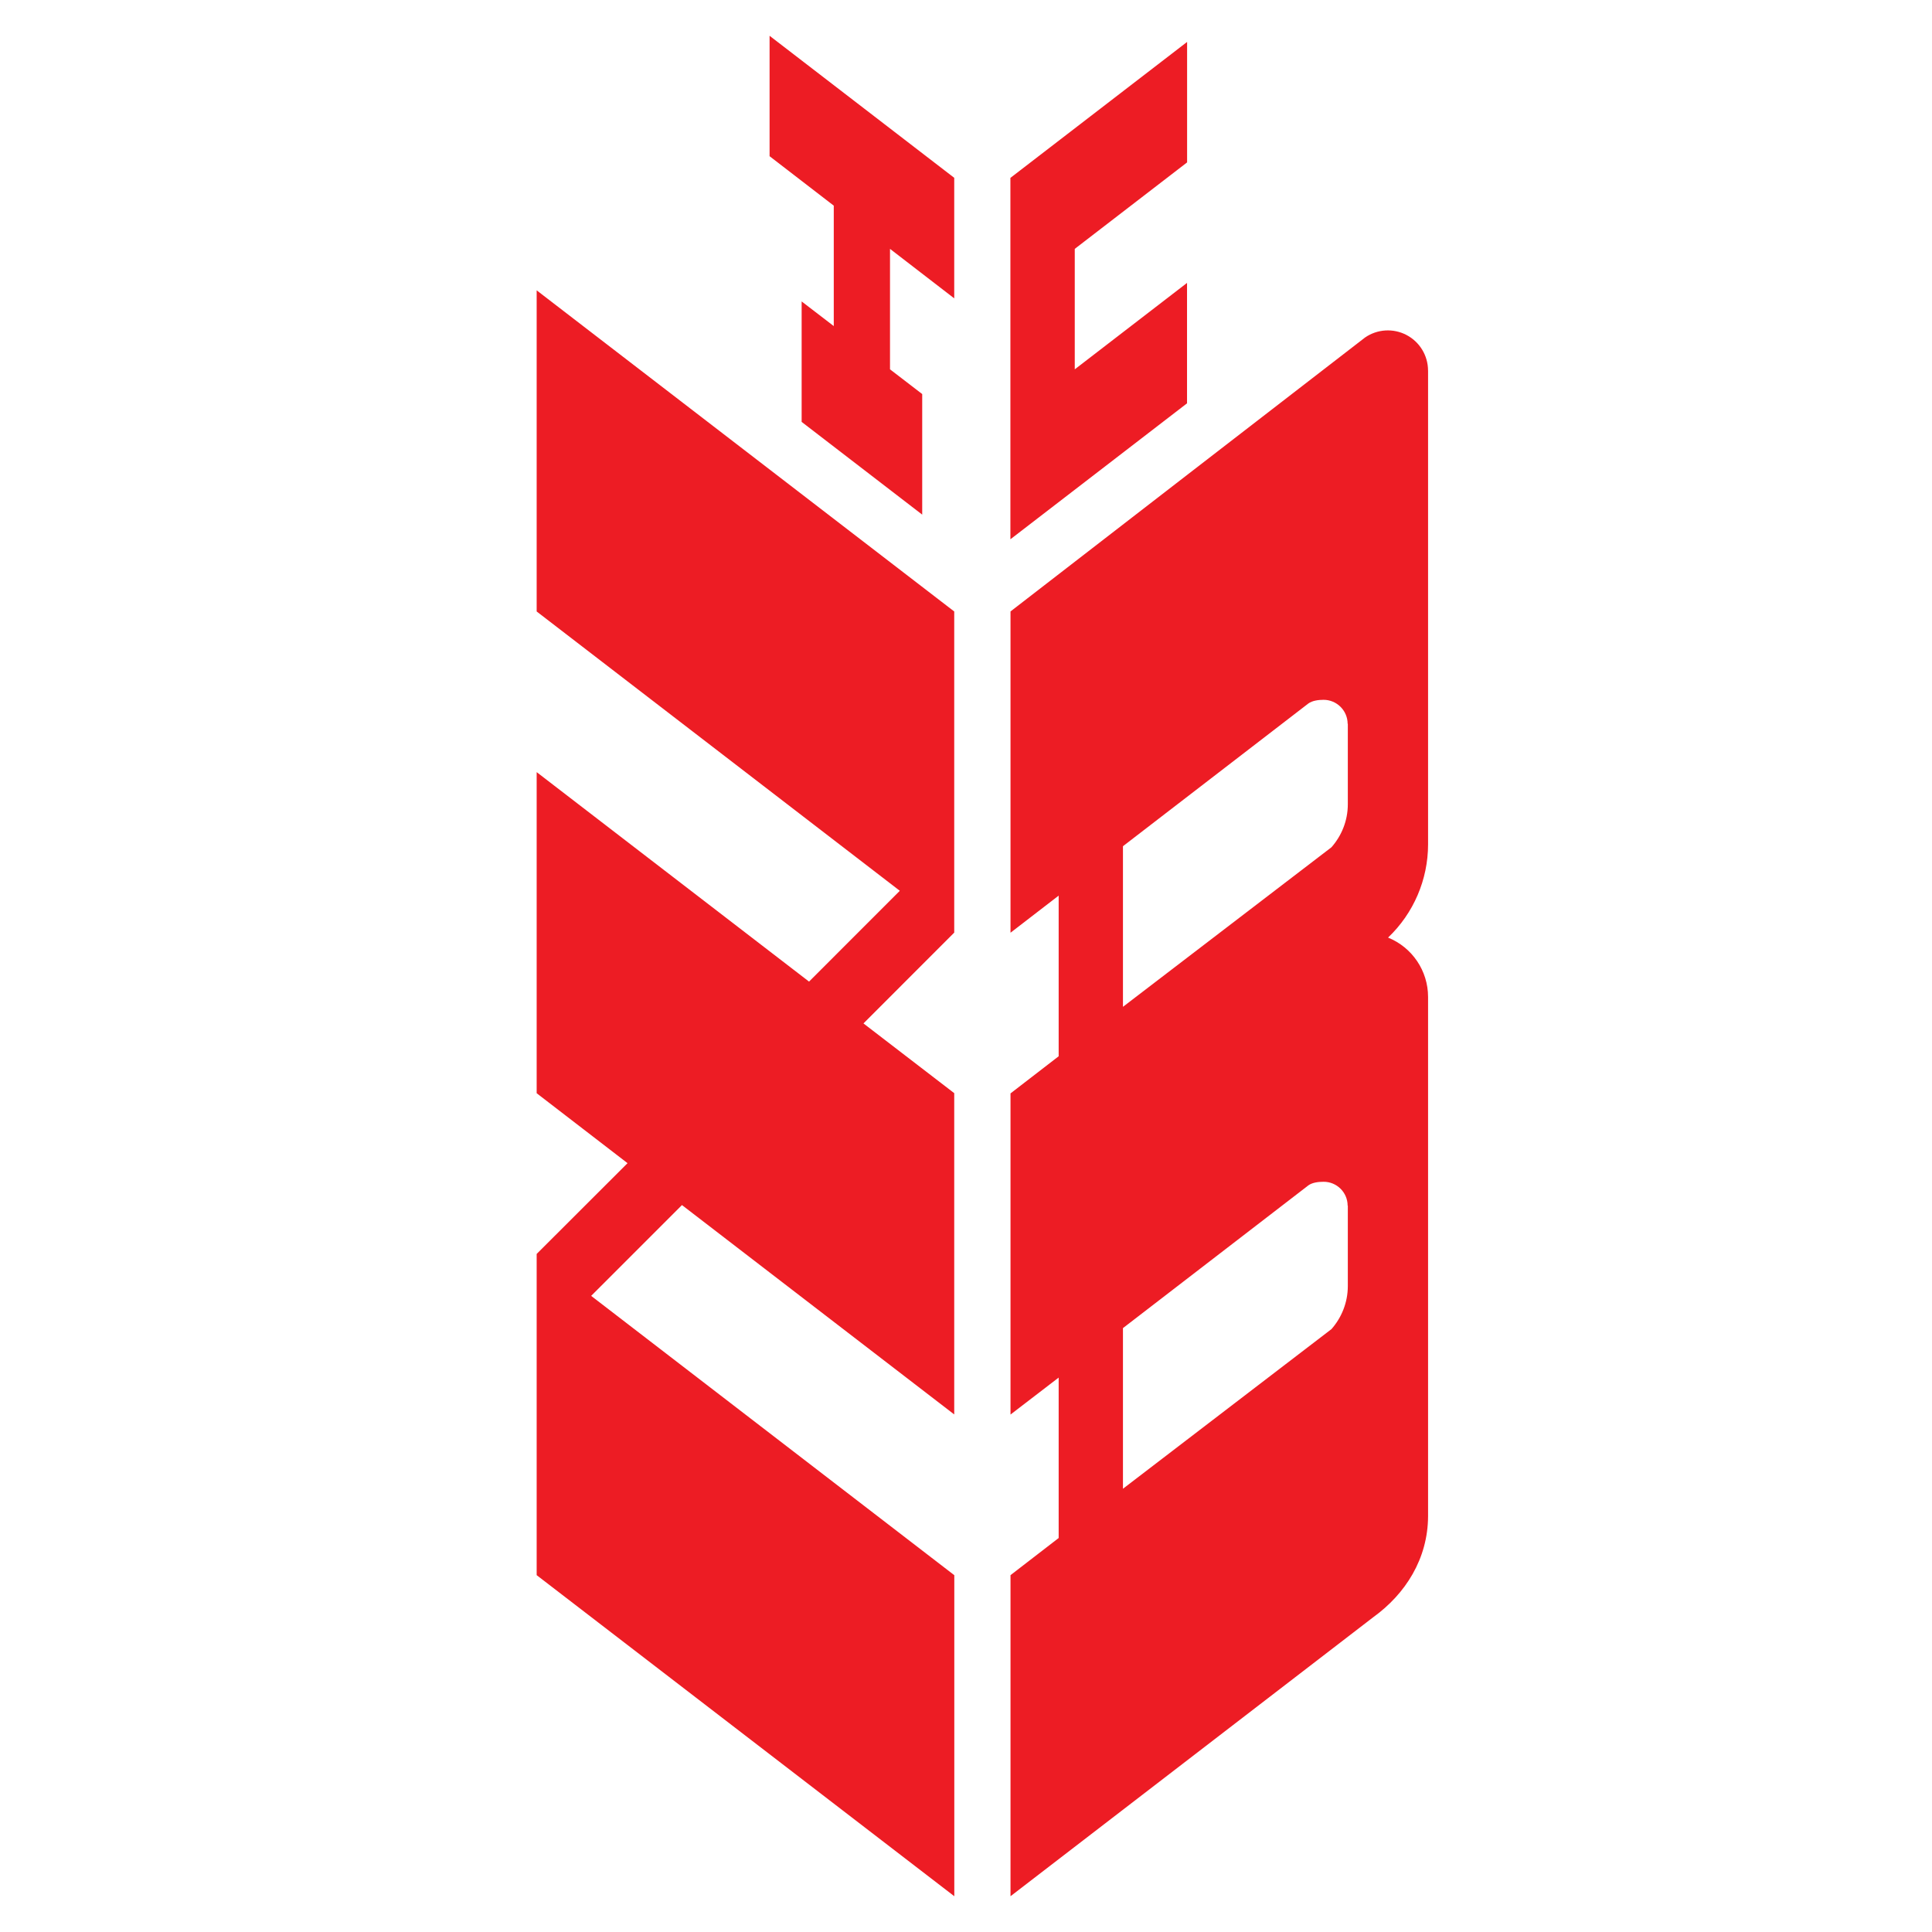
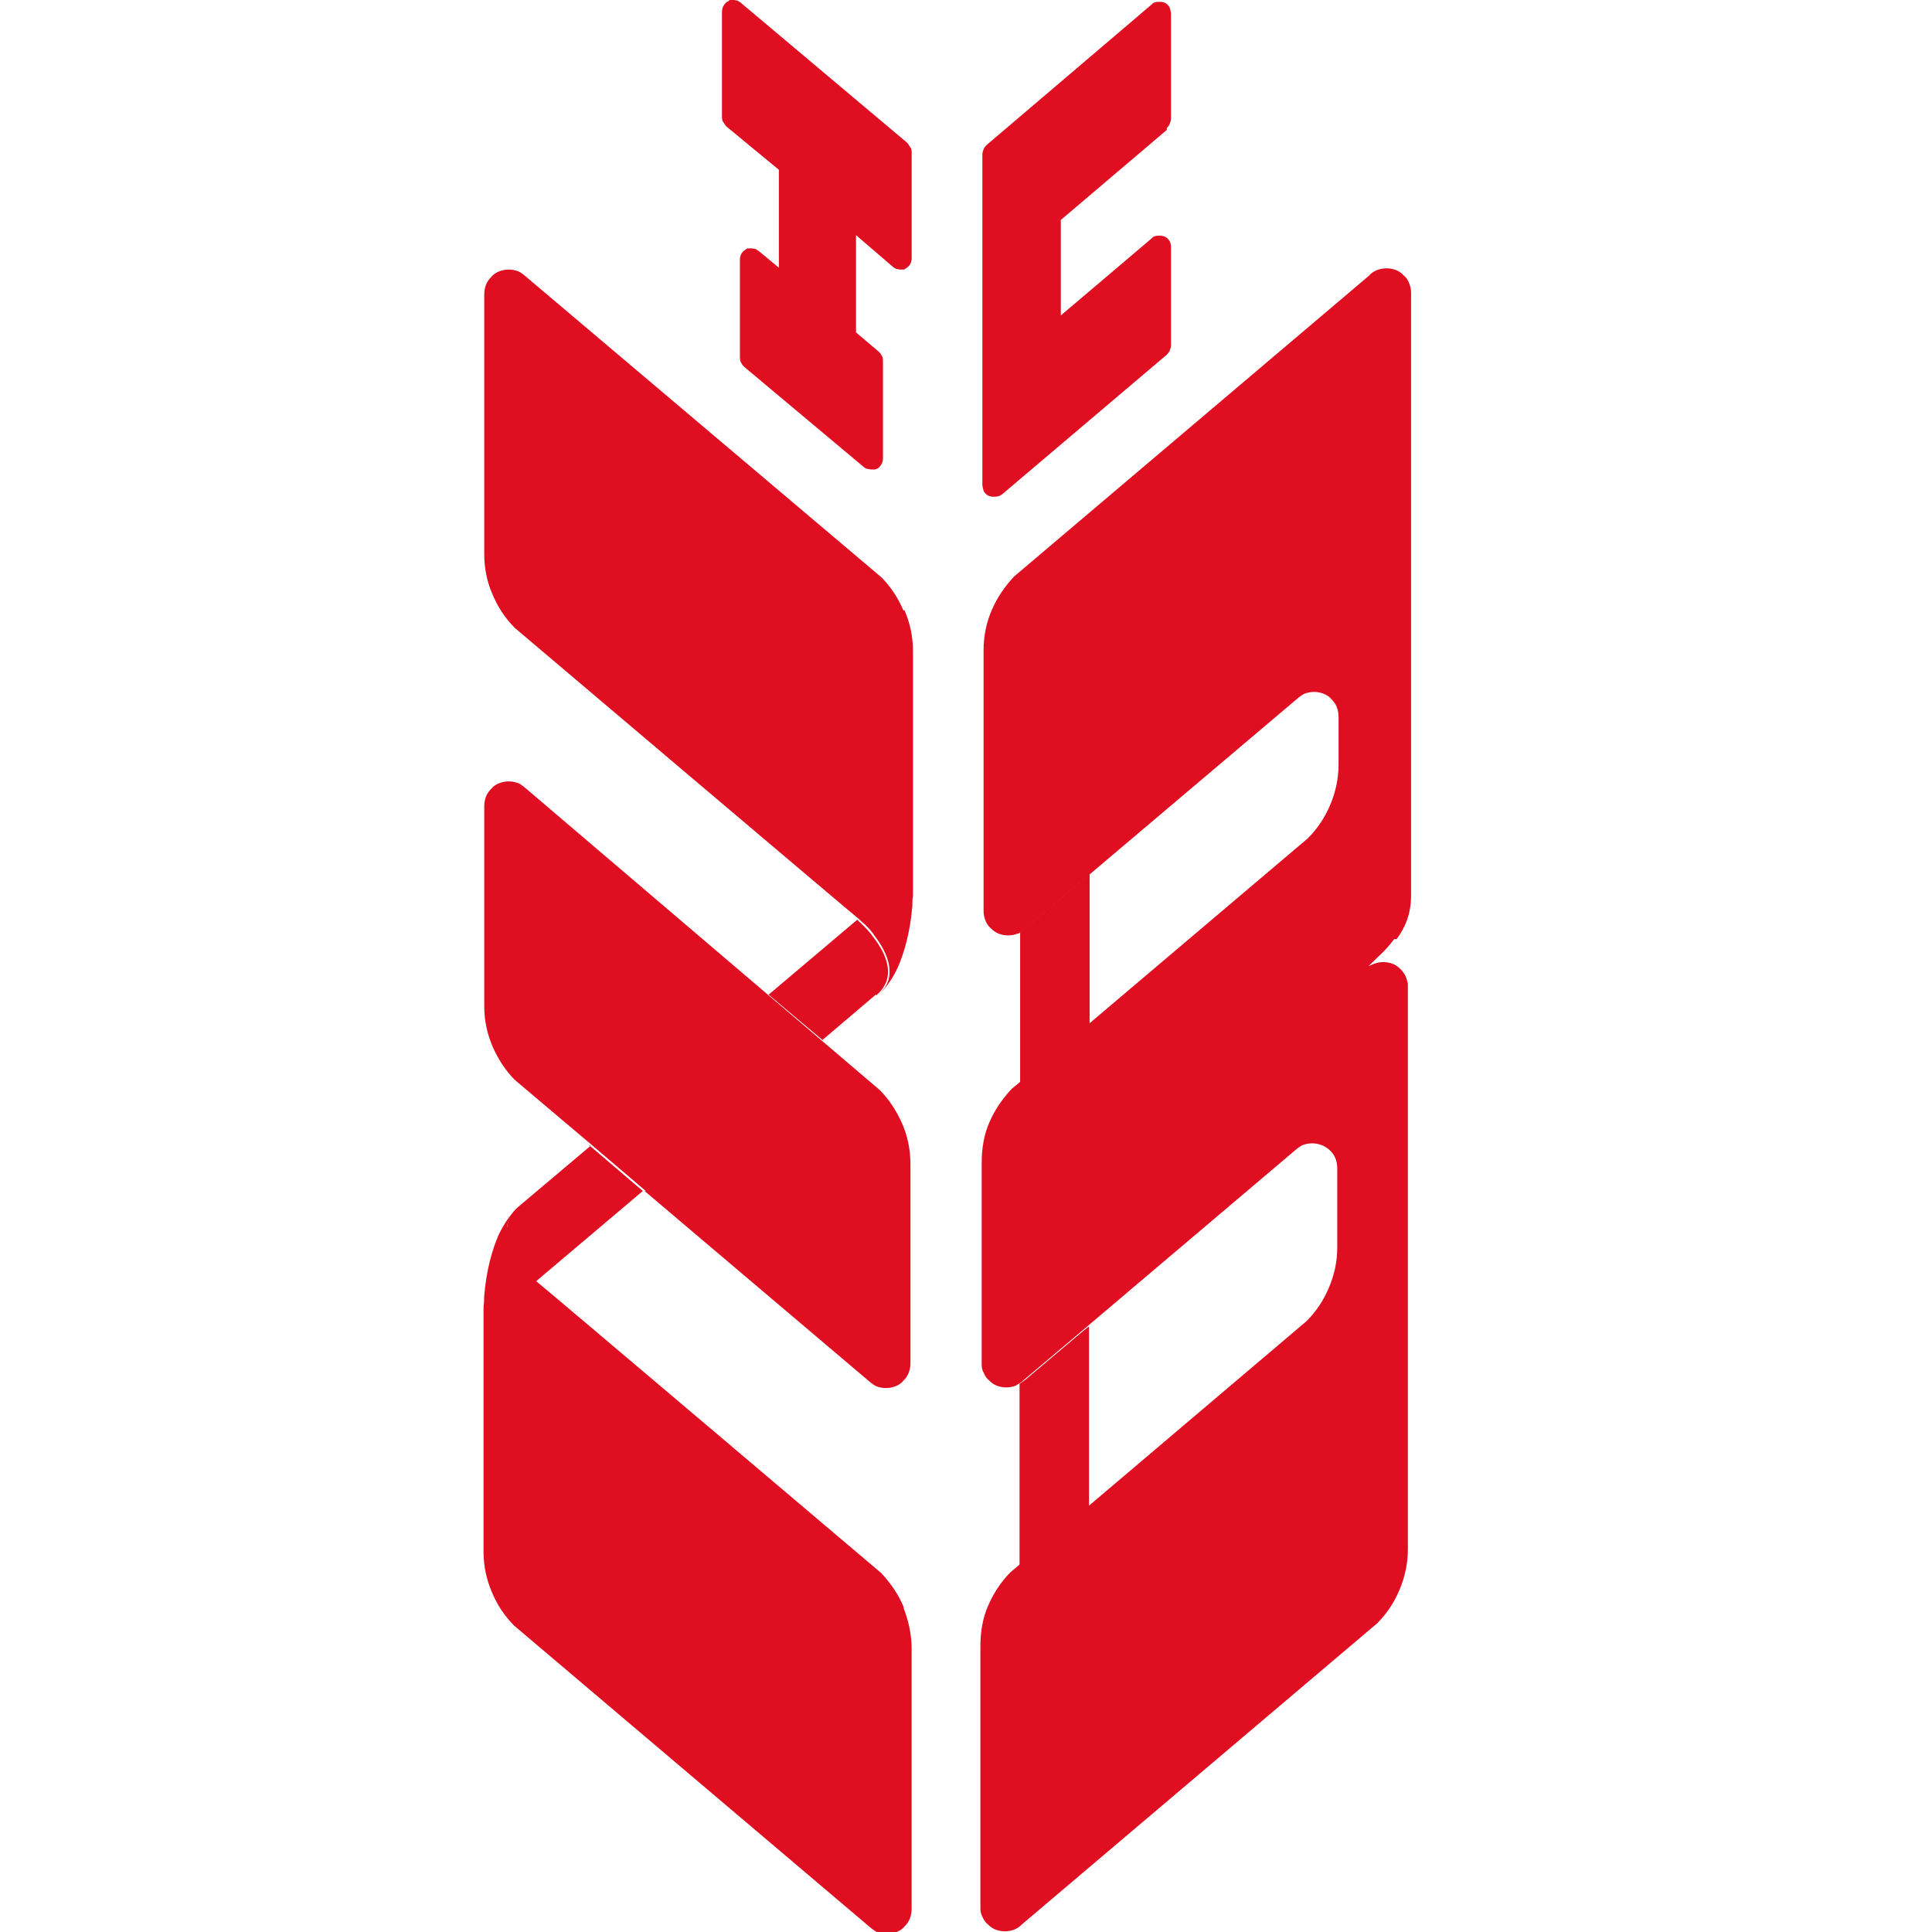
- <svg xmlns="http://www.w3.org/2000/svg" width="54" height="54">
-   <path fill="#ed1c24" d="m15 8.115 11.671 8.976v8.976l-2.537 2.538 2.537 1.949v8.98l-7.61-5.852-2.538 2.538 10.15 7.807V53L15 44.026v-8.978l2.54-2.537L15 30.556v-8.975l7.613 5.855 2.537-2.538L15 17.091zm18.18-.209-3.14 2.417V6.956l3.14-2.417V1.172l-4.939 3.8v10.101l4.937-3.8V7.906zm-11.67-3.54 1.794 1.382v3.366l-.898-.689v3.367l3.37 2.592v-3.37l-.9-.691V6.956l1.795 1.383V4.97L21.51 1zM37.667 20.23a.674.674 0 0 0-.671-.67c-.148 0-.315.023-.426.102l-5.183 3.99v4.489l5.828-4.46c.28-.318.457-.738.457-1.201v-2.25zm0 13.468a.67.67 0 0 0-.671-.667c-.148 0-.315.02-.426.1l-5.183 3.99v4.49l5.828-4.462c.28-.318.457-.741.457-1.202v-2.25zm2.248-23.342v13.246a3.6 3.6 0 0 1-1.118 2.604 1.79 1.79 0 0 1 1.118 1.659v14.513c-.005 1.192-.633 2.174-1.529 2.821L28.244 53v-8.974l1.346-1.038v-4.484l-1.346 1.033v-8.976l1.346-1.038v-4.49l-1.346 1.037v-8.98s9.904-7.657 9.91-7.657a1.123 1.123 0 0 1 1.76.92" />
+ <svg xmlns="http://www.w3.org/2000/svg" width="54" height="54" fill="none" viewBox="-10.5 0 42 42">
+   <path fill="#df0e21" d="M8.552 21.636c.456-.394.208-.906-.065-1.261-.143-.197-.299-.328-.351-.381L6.209 21.623l1.171.985 1.159-.985zm-5.038 4.257 4.868 4.125s.104.092.169.118a.58.58 0 0 0 .208.039.58.58 0 0 0 .208-.039c.065-.026.13-.066.169-.118.052-.052.091-.105.117-.171a.6.6 0 0 0 .039-.21v-4.335c0-.315-.065-.617-.182-.88-.117-.263-.273-.512-.482-.723L.937 17.144s-.104-.092-.169-.118a.59.59 0 0 0-.208-.039.59.59 0 0 0-.208.039c-.065.026-.13.066-.169.118-.052.052-.091.105-.117.171-.026.066-.039.144-.039.223v4.335c0 .315.065.604.182.88.117.263.273.512.482.723l1.679 1.419 1.171.998zm-1.172-.986L.767 26.235c-.169.144-.234.302-.247.473v.171c0 .052.026.092.039.144v.026c.013.052.039.092.065.144v.013c.026.039.052.092.078.131.026.052.065.092.091.131.039.04.065.079.091.118l.026.026c.026.026.052.066.078.092l.156.158 2.33-1.971-1.171-.999z" />
+   <path fill="#df0e21" d="M9.138 34.919c-.117-.276-.286-.512-.482-.723 0 0-7.472-6.332-7.485-6.332l-.13-.131c-.026-.026-.052-.052-.078-.092l-.026-.026c-.026-.039-.065-.079-.091-.118s-.065-.092-.091-.131-.052-.092-.078-.131v-.013c-.026-.039-.039-.092-.065-.144V27.05a2.2 2.2 0 0 1-.039-.145v-.171H.52c0-.171.078-.329.247-.473l-.065.053-.039.039c-.091.092-.208.25-.326.499-.13.302-.26.723-.312 1.327 0 .066 0 .144-.013.223v5.334c0 .315.065.604.182.88.117.276.273.512.482.723l7.719 6.542s.104.092.169.118c.065.026.143.039.221.039a.535.535 0 0 0 .208-.039c.065-.026.13-.066.169-.118.052-.053.091-.105.117-.171a.6.6 0 0 0 .039-.21v-5.649c0-.315-.065-.604-.169-.88zm-0-21.65c-.117-.276-.273-.512-.482-.723L.937 6.017s-.104-.092-.169-.118a.59.59 0 0 0-.208-.039.59.59 0 0 0-.208.039c-.065.026-.13.066-.169.118-.052.053-.091.105-.117.171a.6.6 0 0 0-.039.21v5.649c0 .315.065.617.182.88.117.276.273.512.482.723 0 0 7.472 6.332 7.485 6.332.026.026.065.066.143.131.065.066.143.144.208.25.13.171.26.394.299.617.039.223 0 .447-.234.644 0 0 .234-.171.43-.604.13-.302.26-.723.312-1.327 0-.079 0-.144.013-.223V14.149c0-.315-.065-.604-.182-.88zm2.526 16.828v3.954l1.51-1.274v-3.941l-.104.079-1.276 1.077s-.091.066-.13.092zm1.51-11.087-.078.066-1.289 1.09s-.078.066-.13.092v3.284l1.51-1.274v-3.258z" />
+   <path fill="#df0e21" d="M19.863 20.415c.182-.25.312-.539.312-.946V6.371a.55.55 0 0 0-.039-.21c-.026-.066-.065-.131-.117-.171-.052-.053-.104-.092-.169-.118a.59.59 0 0 0-.208-.039.59.59 0 0 0-.208.039c-.065.026-.13.066-.169.118l-7.719 6.542c-.195.21-.364.447-.482.723-.117.263-.182.565-.182.88v5.662c0 .079.013.144.039.21s.065.131.117.171c.052.052.104.092.169.118a.58.58 0 0 0 .208.039.58.58 0 0 0 .208-.039c.013 0 .039-.013.052-.026.039-.026.091-.052.13-.092l1.289-1.09 4.595-3.889s.104-.092.169-.118a.58.58 0 0 1 .208-.039.58.58 0 0 1 .208.039c.065.026.13.066.169.118.052.053.091.105.117.171a.6.6 0 0 1 .039.21v1.038c0 .315-.065.604-.182.88-.117.276-.273.512-.482.723l-4.79 4.059-1.51 1.274-.143.118c-.195.21-.364.447-.482.723-.117.263-.169.565-.169.88v4.348c0 .079 0 .144.039.21.026.066.065.131.117.171.052.052.104.092.169.118a.58.58 0 0 0 .208.039.58.58 0 0 0 .208-.039s.026-.013.039-.026c.052-.026.091-.053.13-.092l1.276-1.077 4.621-3.915s.104-.092.169-.118a.58.58 0 0 1 .208-.039c.065 0 .143.013.208.039s.13.066.182.118.091.105.117.171a.6.6 0 0 1 .039.21v1.721c0 .315-.065.604-.182.88s-.273.512-.482.723l-6.443 5.465c-.195.197-.364.447-.482.723-.117.263-.169.565-.169.88v5.662c0 .079 0 .144.039.21.026.066.065.131.117.171.052.052.104.092.169.118a.58.58 0 0 0 .208.039.58.58 0 0 0 .208-.039c.065-.026.117-.066.169-.118l7.719-6.542c.208-.21.364-.447.482-.723.117-.276.182-.578.182-.88V21.387s-.026-.118-.052-.171a.58.58 0 0 0-.104-.144c-.052-.052-.104-.092-.169-.118a.58.58 0 0 0-.208-.039.58.58 0 0 0-.208.039c-.065.026-.117.052-.117.052.208-.21.378-.342.56-.591zM9.282 3.192s-.039-.066-.065-.092L5.611.066S5.559.026 5.533.013C5.507.013 5.481 0 5.442 0h-.052c-.026 0-.039 0-.052.026-.052.013-.078.052-.104.092-.026.039-.039.092-.039.144v2.286s0 .079.026.105.039.066.065.092l1.146.946v2.128l-.43-.355s-.052-.039-.078-.052c-.026 0-.052-.013-.091-.013H5.78c-.026 0-.039 0-.052.013-.039.026-.078.052-.104.092-.026.039-.039.092-.039.144v2.128s0 .079.026.105c.013.04.039.066.065.092l2.603 2.181s.052.04.078.04.052.013.091.013h.052c.013 0 .039 0 .052-.013.052-.013.078-.053.104-.092s.039-.092.039-.144V7.843s0-.079-.026-.105c-.013-.039-.039-.066-.065-.092l-.495-.42v-2.115l.794.683s.052.04.078.053c.026 0 .065.013.091.013h.052c.013 0 .039 0 .052-.013.039-.026.078-.053.104-.092.026-.04.039-.092.039-.145v-2.299s0-.079-.026-.105zm5.583-.408s.052-.053.065-.092.026-.079.026-.118V.289s-.013-.105-.039-.144-.065-.079-.117-.092c-.013 0-.039-.013-.052-.013h-.052c-.026 0-.065 0-.091.013-.026 0-.052.026-.078.052l-3.58 3.048s-.052.052-.065.092-.026.079-.026.105v7.199s.013.105.039.144.065.079.117.092c.013 0 .039.013.052.013h.052c.026 0 .065 0 .091-.013.026 0 .052-.026.078-.039l3.58-3.035s.052-.053.065-.092.026-.066.026-.105V5.373s0-.105-.039-.144c-.026-.039-.065-.079-.117-.092-.013 0-.039-.013-.052-.013h-.052c-.026 0-.065 0-.091.013-.026 0-.052.026-.078.053l-1.966 1.668V4.782l2.304-1.957z" />
</svg>
